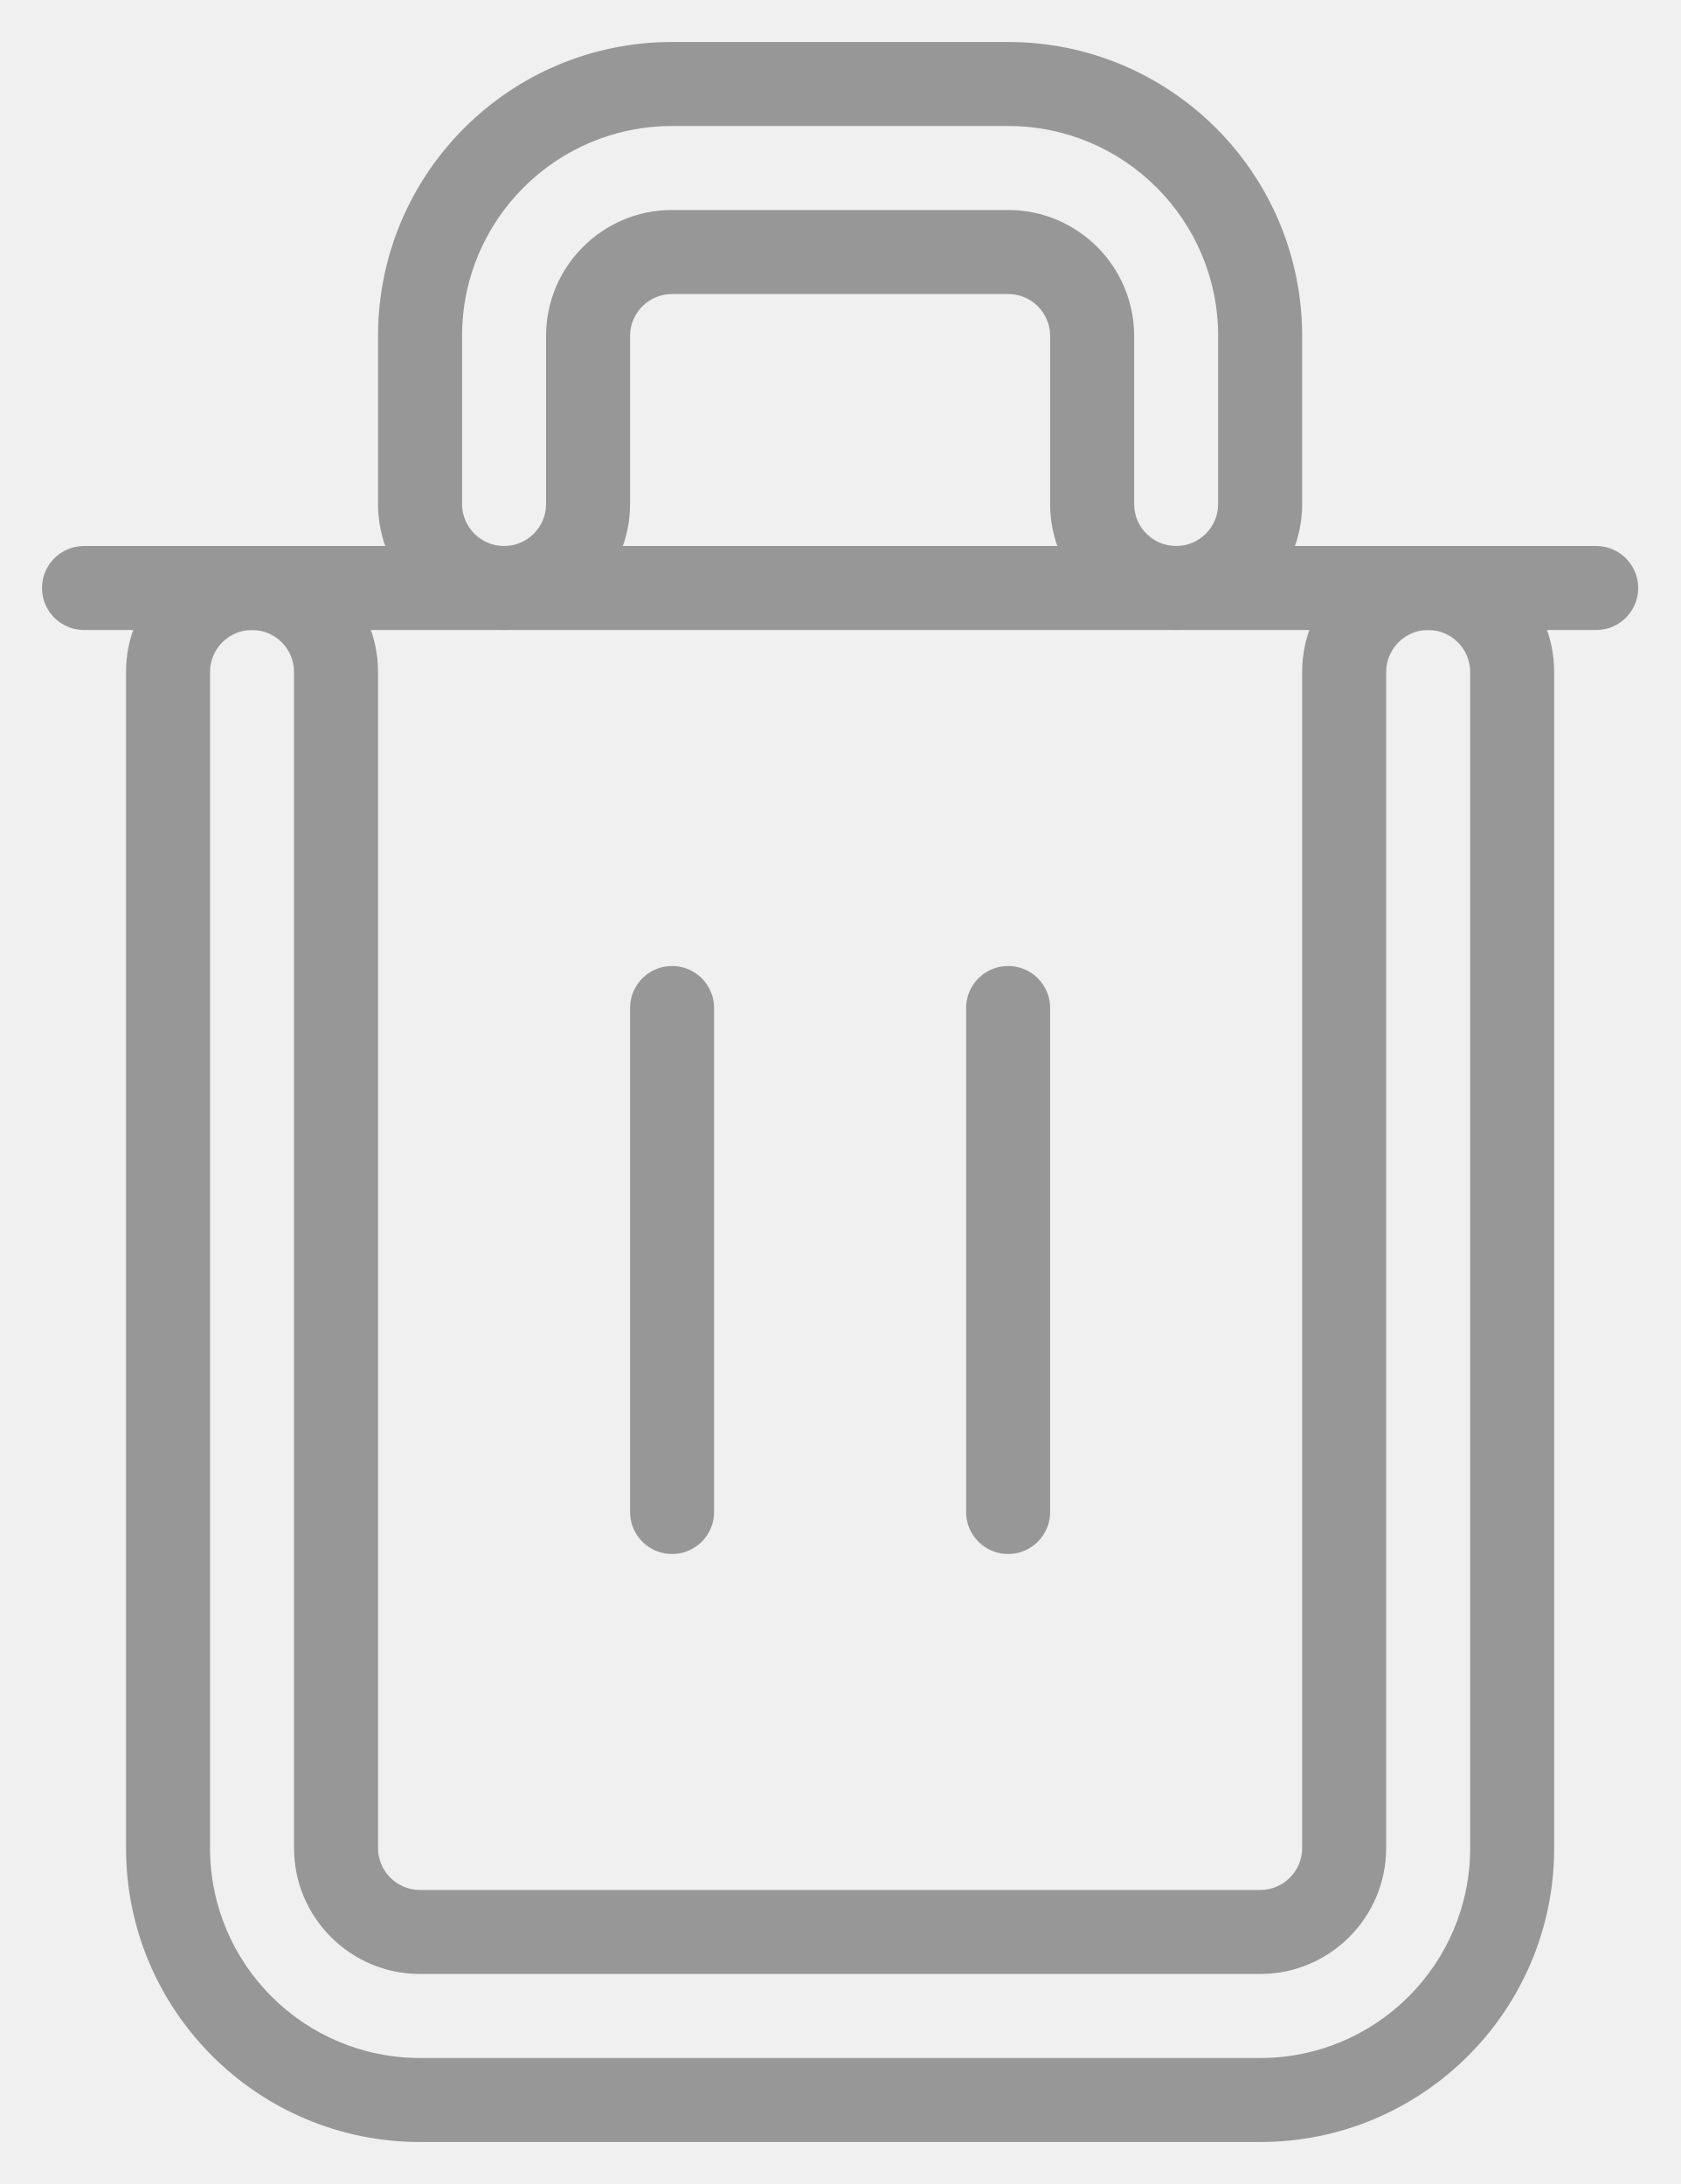
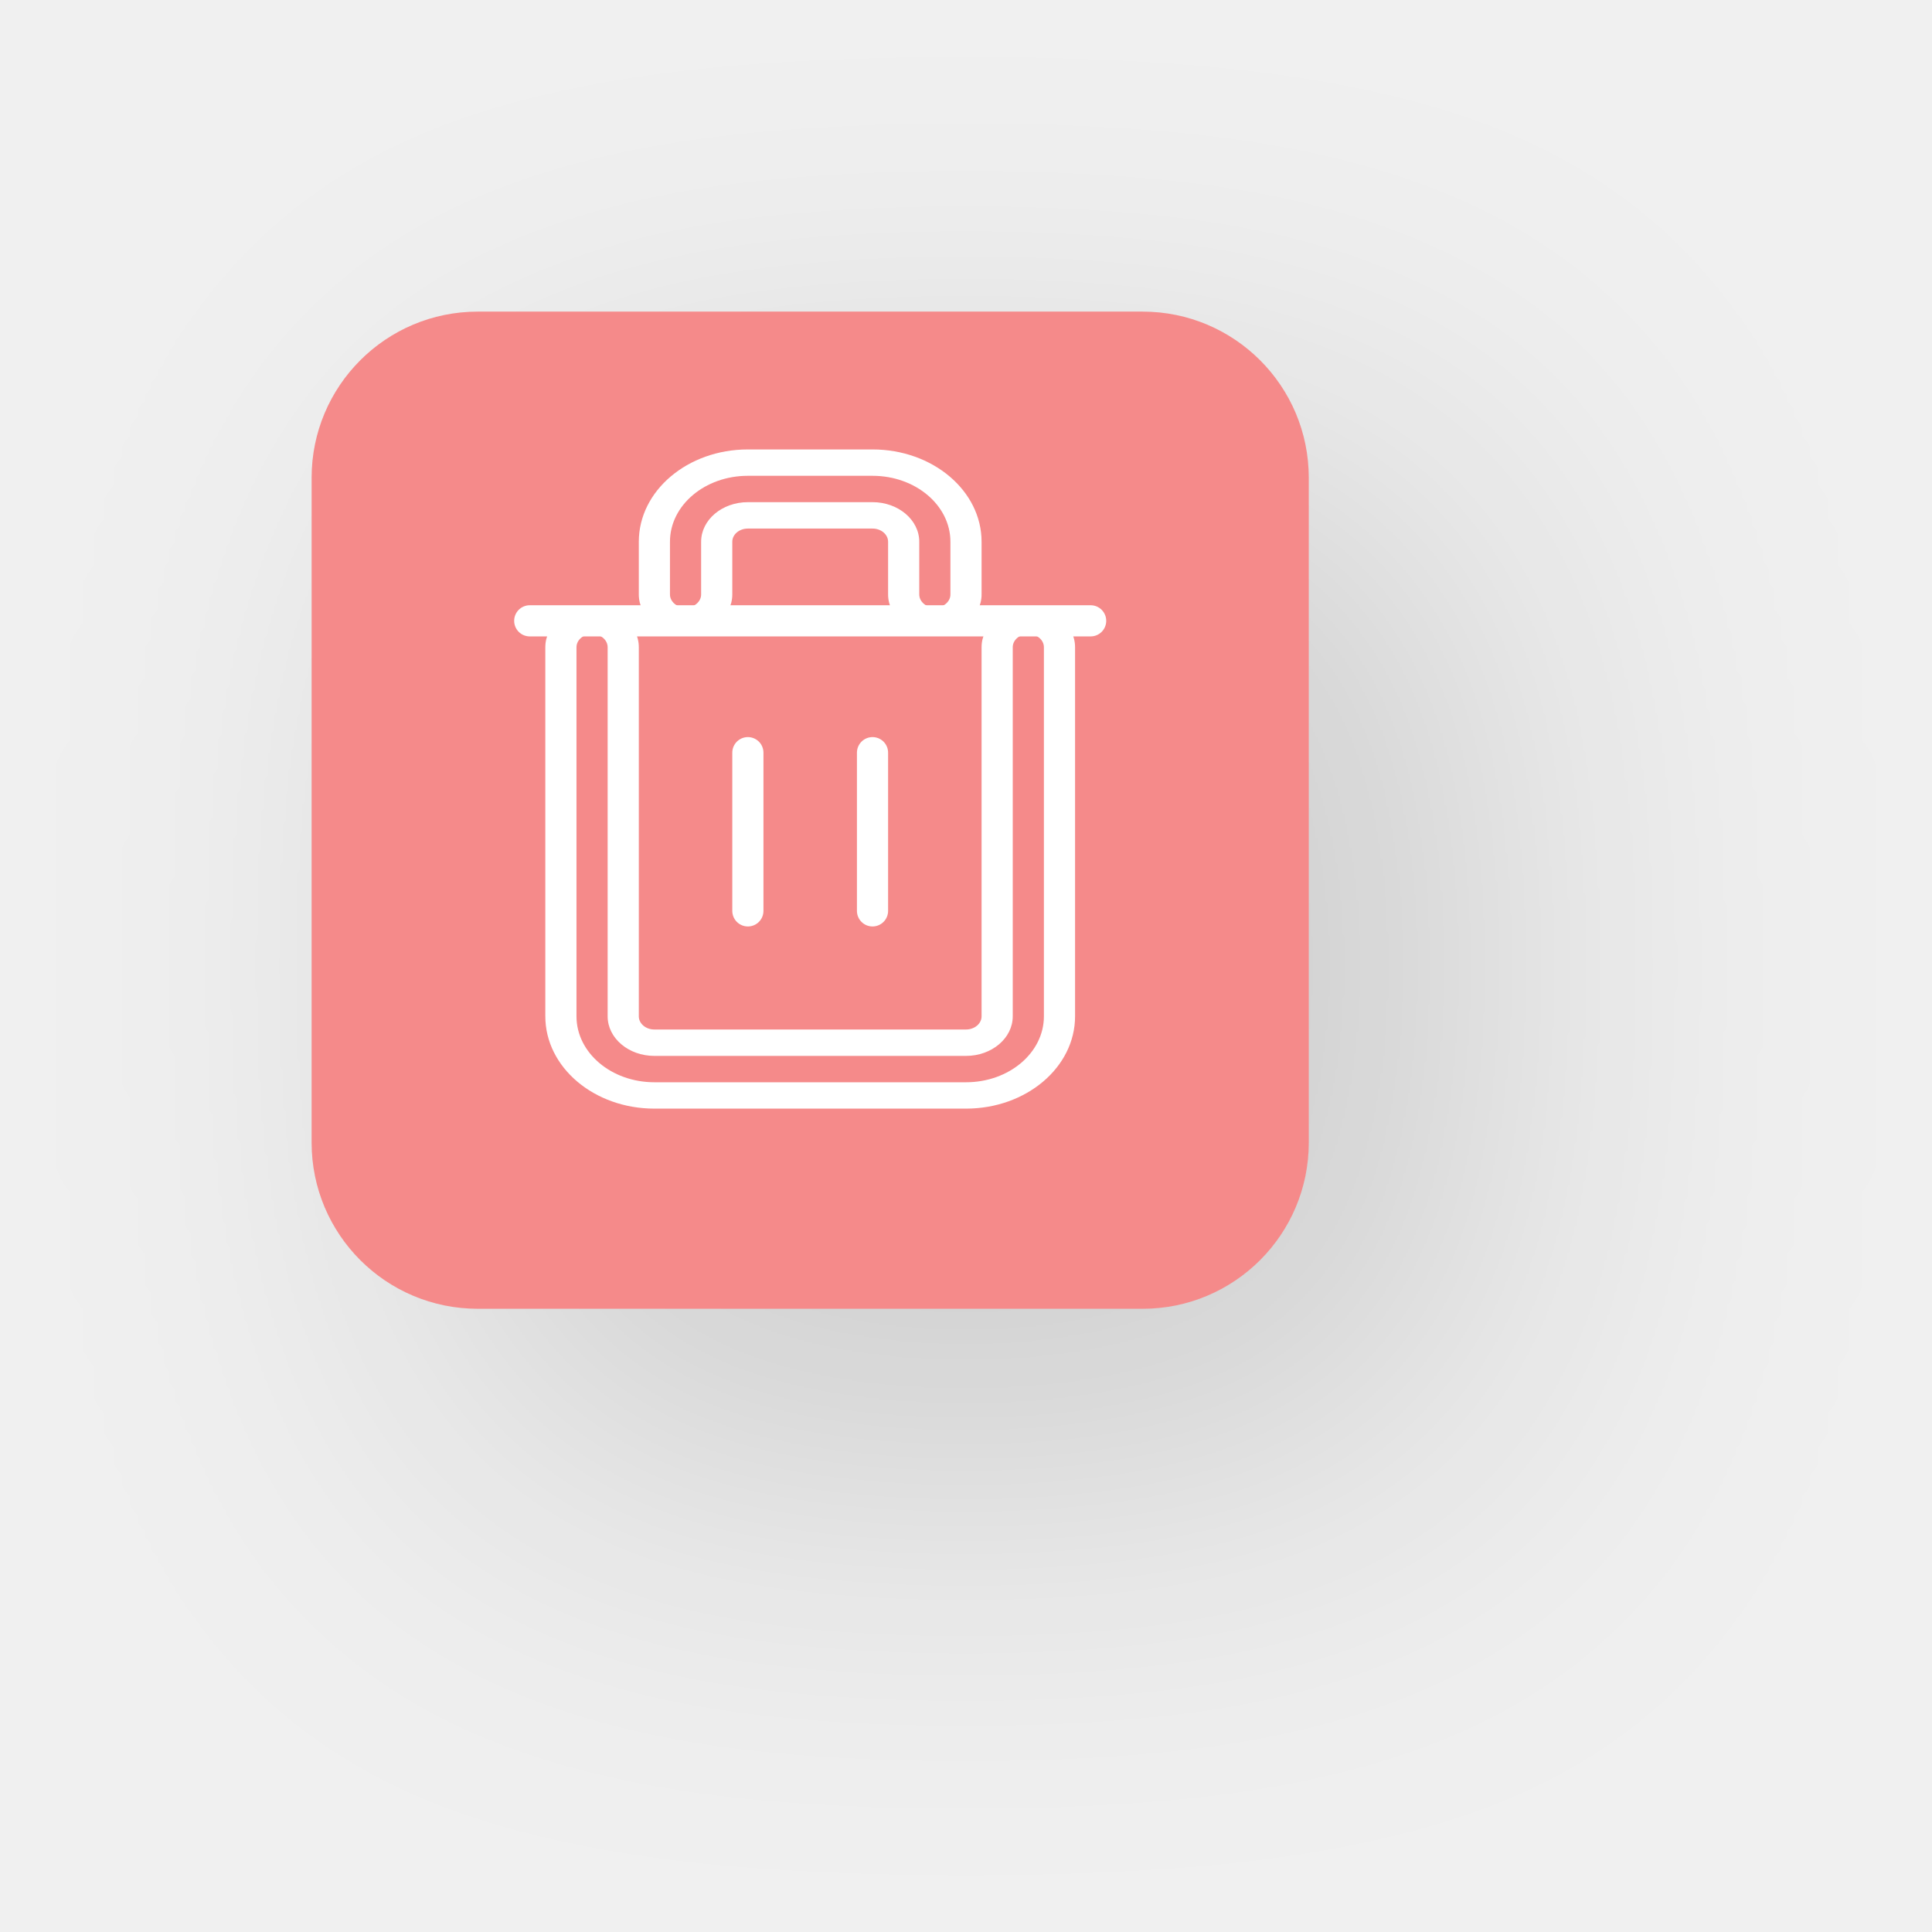
- <svg xmlns="http://www.w3.org/2000/svg" width="20" height="26" viewBox="0 0 20 26" fill="none">
-   <path d="M1 7H3H19" stroke="#979797" stroke-linecap="round" stroke-linejoin="round" />
-   <path d="M4.5 8C4.5 7.172 3.828 6.5 3 6.5V7.5C3.276 7.5 3.5 7.724 3.5 8H4.5ZM4.5 22V8H3.5V22H4.5ZM5 22.5C4.724 22.5 4.5 22.276 4.5 22H3.5C3.5 22.828 4.172 23.5 5 23.5V22.5ZM15 22.5H5V23.5H15V22.5ZM15.5 22C15.5 22.276 15.276 22.5 15 22.5V23.5C15.828 23.5 16.5 22.828 16.5 22H15.5ZM15.5 8V22H16.5V8H15.5ZM17 6.5C16.172 6.5 15.5 7.172 15.5 8H16.5C16.5 7.724 16.724 7.5 17 7.5V6.5ZM18.5 8C18.5 7.172 17.828 6.5 17 6.5V7.5C17.276 7.5 17.5 7.724 17.5 8H18.5ZM18.5 22V8H17.5V22H18.5ZM15 25.5C16.933 25.5 18.5 23.933 18.5 22H17.5C17.5 23.381 16.381 24.5 15 24.5V25.5ZM5 25.5H15V24.5H5V25.5ZM1.5 22C1.5 23.933 3.067 25.5 5 25.5V24.5C3.619 24.5 2.5 23.381 2.5 22H1.5ZM1.5 8V22H2.5V8H1.5ZM3 6.5C2.172 6.5 1.5 7.172 1.5 8H2.5C2.5 7.724 2.724 7.5 3 7.5V6.5ZM7.5 4C7.5 3.724 7.724 3.5 8 3.5V2.5C7.172 2.5 6.5 3.172 6.5 4H7.5ZM7.5 6V4H6.5V6H7.5ZM6 7.5C6.828 7.5 7.5 6.828 7.5 6H6.5C6.5 6.276 6.276 6.5 6 6.5V7.5ZM4.5 6C4.5 6.828 5.172 7.5 6 7.5V6.5C5.724 6.5 5.5 6.276 5.5 6H4.5ZM4.5 4V6H5.5V4H4.5ZM8 0.5C6.067 0.5 4.5 2.067 4.5 4H5.5C5.5 2.619 6.619 1.5 8 1.5V0.5ZM12 0.5H8V1.5H12V0.5ZM15.5 4C15.5 2.067 13.933 0.5 12 0.5V1.5C13.381 1.5 14.5 2.619 14.5 4H15.5ZM15.5 6V4H14.5V6H15.5ZM14 7.5C14.828 7.5 15.5 6.828 15.5 6H14.5C14.5 6.276 14.276 6.5 14 6.5V7.5ZM12.5 6C12.5 6.828 13.172 7.5 14 7.5V6.5C13.724 6.5 13.5 6.276 13.5 6H12.5ZM12.5 4V6H13.5V4H12.5ZM12 3.5C12.276 3.5 12.5 3.724 12.5 4H13.5C13.5 3.172 12.828 2.5 12 2.5V3.5ZM8 3.5H12V2.5H8V3.5Z" fill="#979797" />
-   <path d="M8 12V18" stroke="#979797" stroke-linecap="round" stroke-linejoin="round" />
-   <path d="M12 12V18" stroke="#979797" stroke-linecap="round" stroke-linejoin="round" />
+ <svg xmlns="http://www.w3.org/2000/svg" width="62" height="62" viewBox="0 0 62 62" fill="none">
+   <g filter="url(#filter0_d)">
+     <path d="M36.669 10H15.331C12.387 10 10 12.387 10 15.331V36.669C10 39.613 12.387 42 15.331 42H36.669C39.613 42 42 39.613 42 36.669V15.331C42 12.387 39.613 10 36.669 10Z" fill="#F58A8A" />
+   </g>
+   <rect width="20" height="22" transform="translate(16 14)" fill="#F58A8A" />
+   <path d="M17 19.923H19H35" stroke="white" stroke-linecap="round" stroke-linejoin="round" />
+   <path d="M20.5 20.769C20.5 20.068 19.828 19.5 19 19.5V20.346C19.276 20.346 19.5 20.536 19.5 20.769H20.5ZM20.5 32.615V20.769H19.5V32.615H20.5ZM21 33.038C20.724 33.038 20.5 32.849 20.5 32.615H19.5C19.5 33.316 20.172 33.885 21 33.885V33.038ZM31 33.038H21V33.885H31V33.038ZM31.5 32.615C31.5 32.849 31.276 33.038 31 33.038V33.885C31.828 33.885 32.5 33.316 32.5 32.615H31.5ZM31.5 20.769V32.615H32.5V20.769H31.5ZM33 19.5C32.172 19.5 31.5 20.068 31.5 20.769H32.5C32.5 20.536 32.724 20.346 33 20.346V19.5ZM34.5 20.769C34.5 20.068 33.828 19.5 33 19.5V20.346C33.276 20.346 33.5 20.536 33.5 20.769H34.5ZM34.5 32.615V20.769H33.5V32.615H34.5ZM31 35.577C32.933 35.577 34.5 34.251 34.5 32.615H33.5C33.5 33.784 32.381 34.731 31 34.731V35.577ZM21 35.577H31V34.731H21V35.577ZM17.5 32.615C17.5 34.251 19.067 35.577 21 35.577V34.731C19.619 34.731 18.5 33.784 18.5 32.615H17.5ZM17.5 20.769V32.615H18.5V20.769H17.5ZM19 19.5C18.172 19.5 17.5 20.068 17.5 20.769H18.5C18.5 20.536 18.724 20.346 19 20.346V19.5ZM23.5 17.385C23.5 17.151 23.724 16.962 24 16.962V16.115C23.172 16.115 22.5 16.684 22.5 17.385H23.5ZM23.5 19.077V17.385H22.5V19.077H23.5ZM22 20.346C22.828 20.346 23.5 19.778 23.5 19.077H22.5C22.5 19.311 22.276 19.5 22 19.5V20.346ZM20.5 19.077C20.5 19.778 21.172 20.346 22 20.346V19.5C21.724 19.5 21.5 19.311 21.5 19.077H20.5ZM20.5 17.385V19.077H21.5V17.385H20.5ZM24 14.423C22.067 14.423 20.5 15.749 20.5 17.385H21.5C21.5 16.216 22.619 15.269 24 15.269V14.423ZM28 14.423H24V15.269H28V14.423ZM31.5 17.385C31.5 15.749 29.933 14.423 28 14.423V15.269C29.381 15.269 30.5 16.216 30.5 17.385H31.5ZM31.5 19.077V17.385H30.5V19.077H31.5ZM30 20.346C30.828 20.346 31.5 19.778 31.5 19.077H30.5C30.5 19.311 30.276 19.5 30 19.5V20.346ZM28.5 19.077C28.5 19.778 29.172 20.346 30 20.346V19.5C29.724 19.5 29.5 19.311 29.5 19.077H28.5ZM28.5 17.385V19.077H29.5V17.385H28.5ZM28 16.962C28.276 16.962 28.5 17.151 28.5 17.385H29.5C29.5 16.684 28.828 16.115 28 16.115V16.962ZM24 16.962H28V16.115H24V16.962Z" fill="white" />
+   <path d="M24 24.154V29.231" stroke="white" stroke-linecap="round" stroke-linejoin="round" />
+   <path d="M28 24.154V29.231" stroke="white" stroke-linecap="round" stroke-linejoin="round" />
+   <defs>
+     <filter id="filter0_d" x="0" y="0" width="62" height="62" filterUnits="userSpaceOnUse" color-interpolation-filters="sRGB">
+       <feFlood flood-opacity="0" result="BackgroundImageFix" />
+       <feColorMatrix in="SourceAlpha" type="matrix" values="0 0 0 0 0 0 0 0 0 0 0 0 0 0 0 0 0 0 127 0" />
+       <feOffset dx="5" dy="5" />
+       <feGaussianBlur stdDeviation="7.5" />
+       <feColorMatrix type="matrix" values="0 0 0 0 0 0 0 0 0 0 0 0 0 0 0 0 0 0 0.15 0" />
+       <feBlend mode="normal" in2="BackgroundImageFix" result="effect1_dropShadow" />
+       <feBlend mode="normal" in="SourceGraphic" in2="effect1_dropShadow" result="shape" />
+     </filter>
+   </defs>
</svg>
